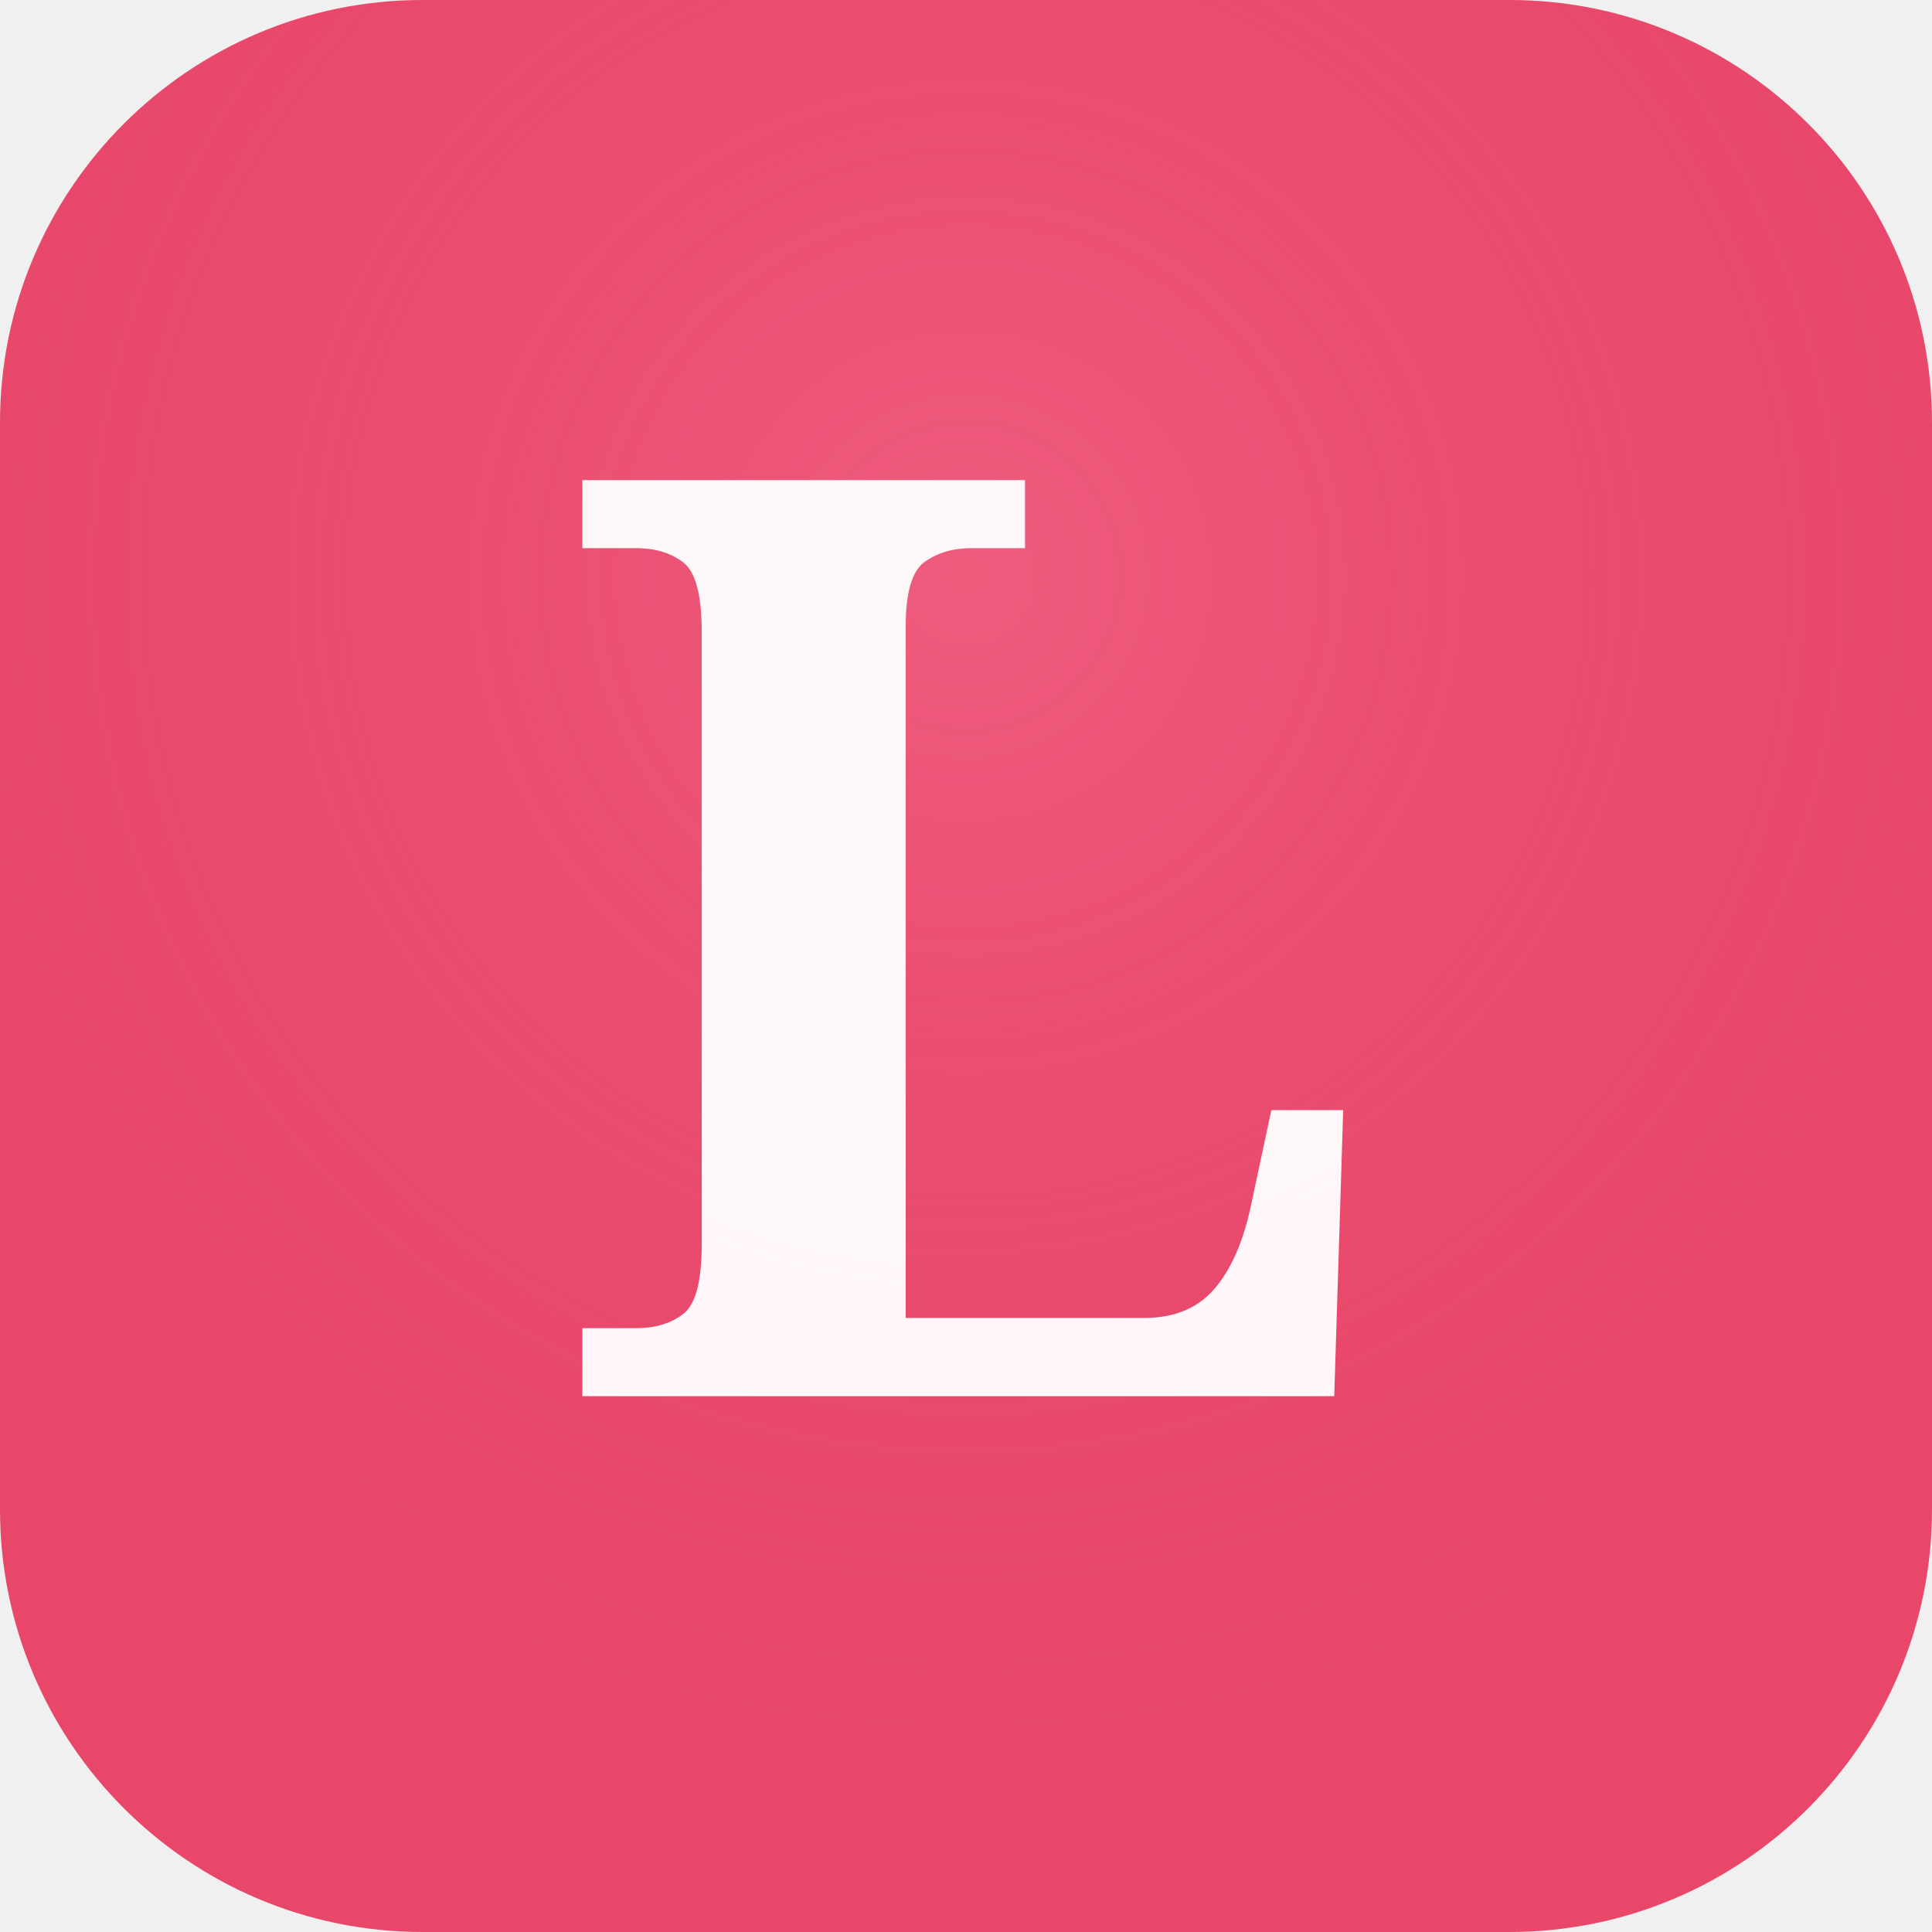
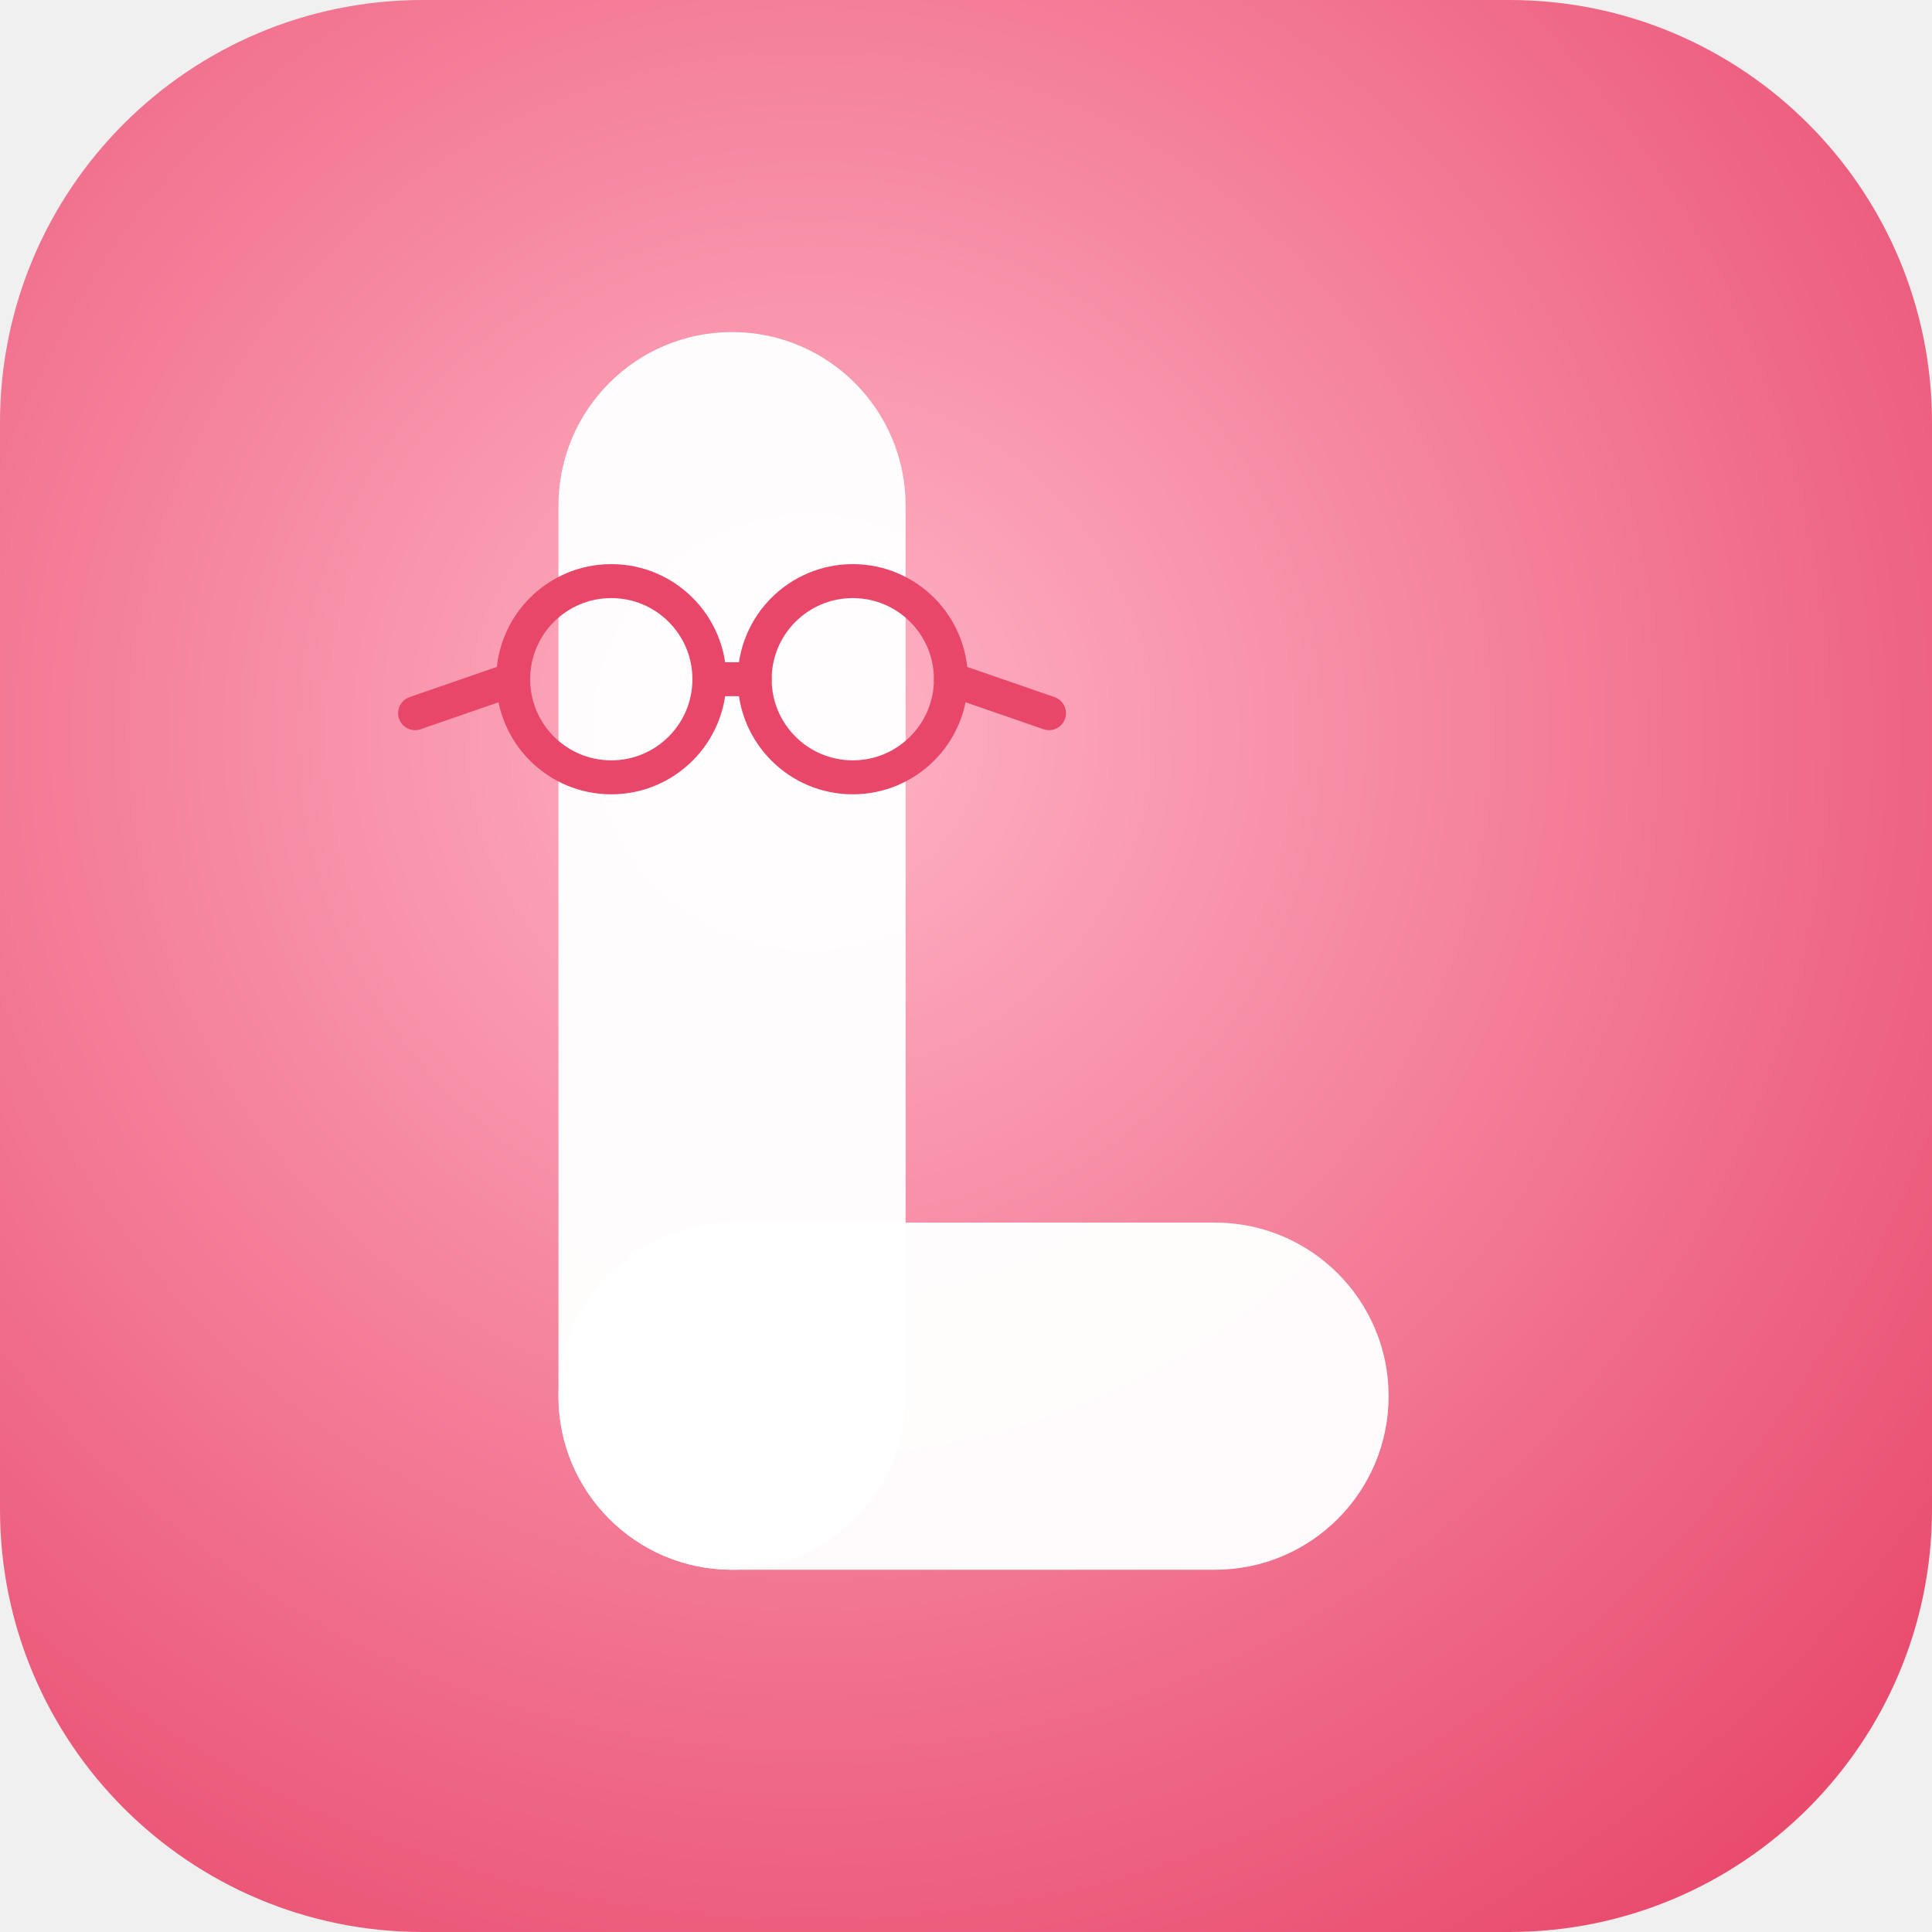
<svg xmlns="http://www.w3.org/2000/svg" viewBox="0 0 512 512">
-   <rect width="512" height="512" rx="112" fill="#e8476a" />
  <defs>
-     <radialGradient id="glow" cx="50%" cy="30%" r="60%">
-       <stop offset="0%" stop-color="#ff8fab" stop-opacity="0.5" />
-       <stop offset="100%" stop-color="#e8476a" stop-opacity="0" />
+     <radialGradient id="bg" cx="42%" cy="38%" r="78%">
+       <stop offset="0%" stop-color="#ffb3c6" />
+       <stop offset="100%" stop-color="#e8476a" />
    </radialGradient>
  </defs>
-   <rect width="512" height="512" rx="112" fill="url(#glow)" opacity="0.6" />
-   <text x="256" y="370" font-family="Georgia, serif" font-size="340" font-weight="bold" text-anchor="middle" fill="white" opacity="0.95">L</text>
+   <rect width="512" height="512" rx="112" fill="url(#bg)" />
+   <rect x="148" y="88" width="92" height="328" rx="46" fill="white" opacity="0.97" />
+   <rect x="148" y="324" width="220" height="92" rx="46" fill="white" opacity="0.97" />
+   <g stroke="#e8476a" stroke-width="9" stroke-linecap="round" fill="none">
+     <circle cx="162" cy="180" r="26" />
+     <circle cx="226" cy="180" r="26" />
+     <line x1="188" y1="180" x2="200" y2="180" />
+     <line x1="136" y1="180" x2="110" y2="189" />
+     <line x1="252" y1="180" x2="278" y2="189" />
+   </g>
</svg>
